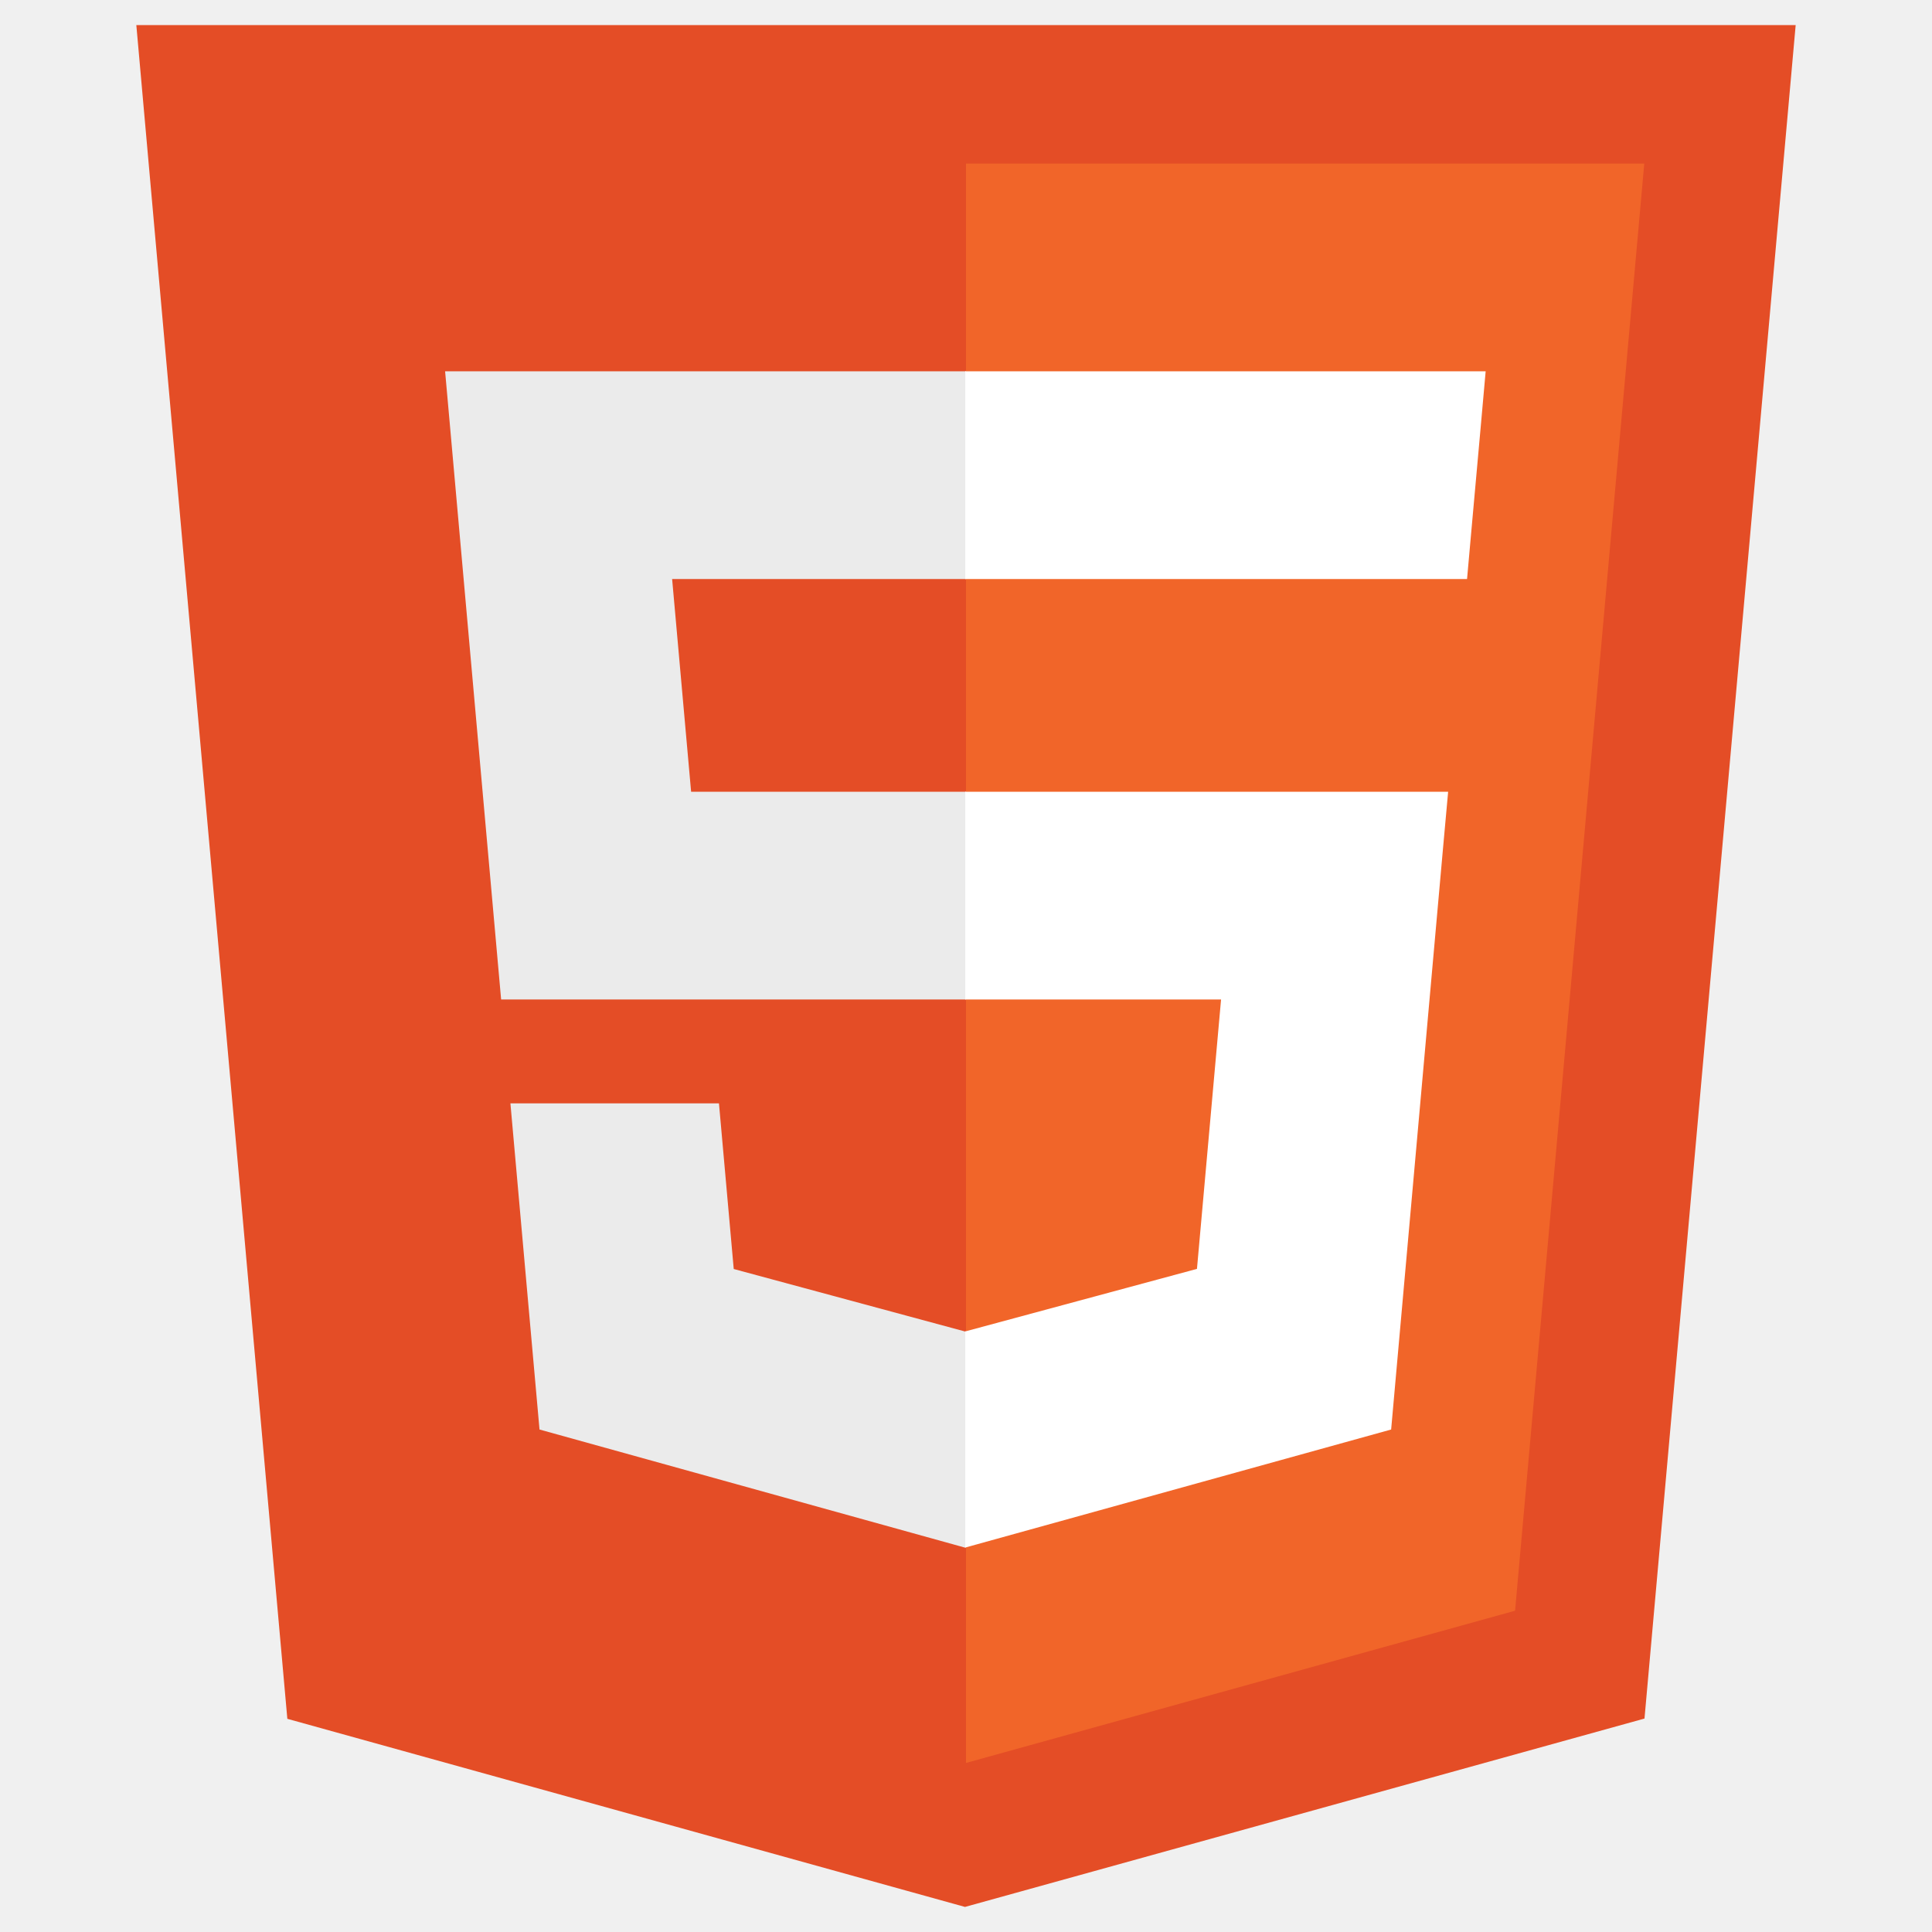
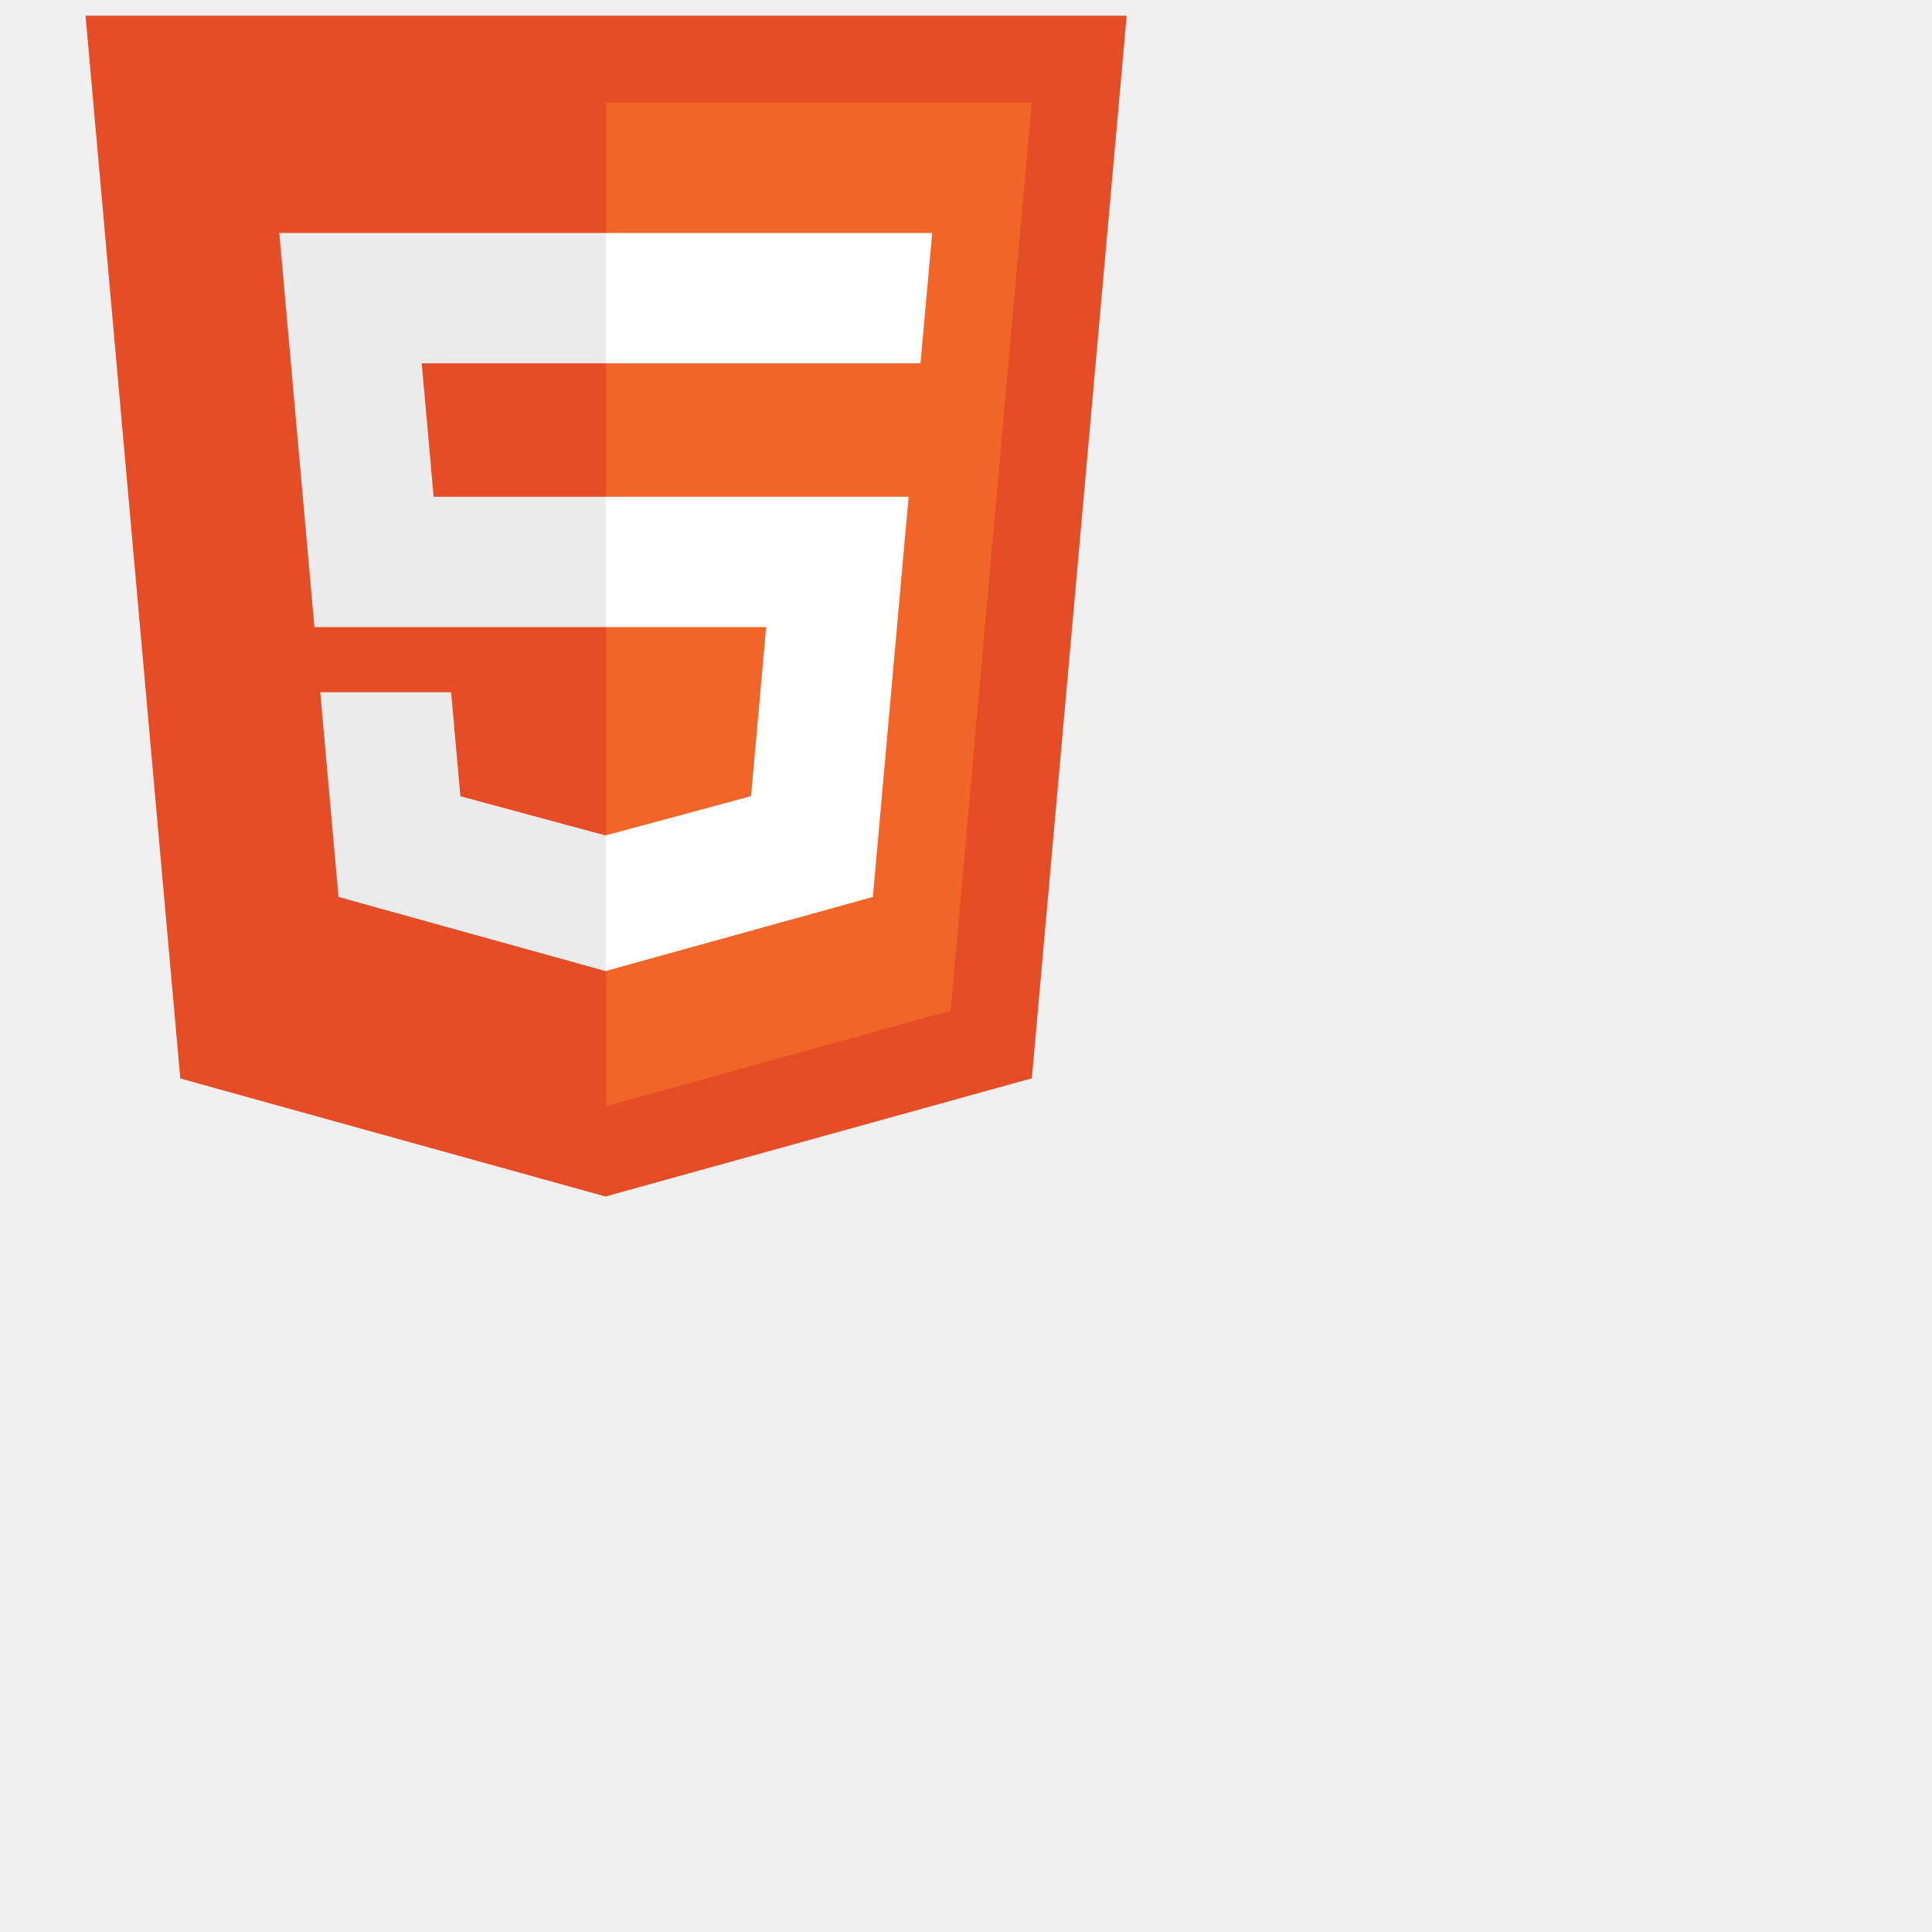
- <svg viewBox="0 0 128 128">
+ <svg xmlns="http://www.w3.org/2000/svg" width="300" height="300" viewBox="0 0 204 204">
  <path fill="#E44D26" d="M19.037 113.876L9.032 1.661h109.936l-10.016 112.198-45.019 12.48z" />
  <path fill="#F16529" d="M64 116.8l36.378-10.086 8.559-95.878H64z" />
  <path fill="#EBEBEB" d="M64 52.455H45.788L44.53 38.361H64V24.599H29.489l.33 3.692 3.382 37.927H64zm0 35.743l-.061.017-15.327-4.14-.979-10.975H33.816l1.928 21.609 28.193 7.826.063-.017z" />
  <path fill="#fff" d="M63.952 52.455v13.763h16.947l-1.597 17.849-15.35 4.143v14.319l28.215-7.82.207-2.325 3.234-36.233.335-3.696h-3.708zm0-27.856v13.762h33.244l.276-3.092.628-6.978.329-3.692z" />
</svg>
